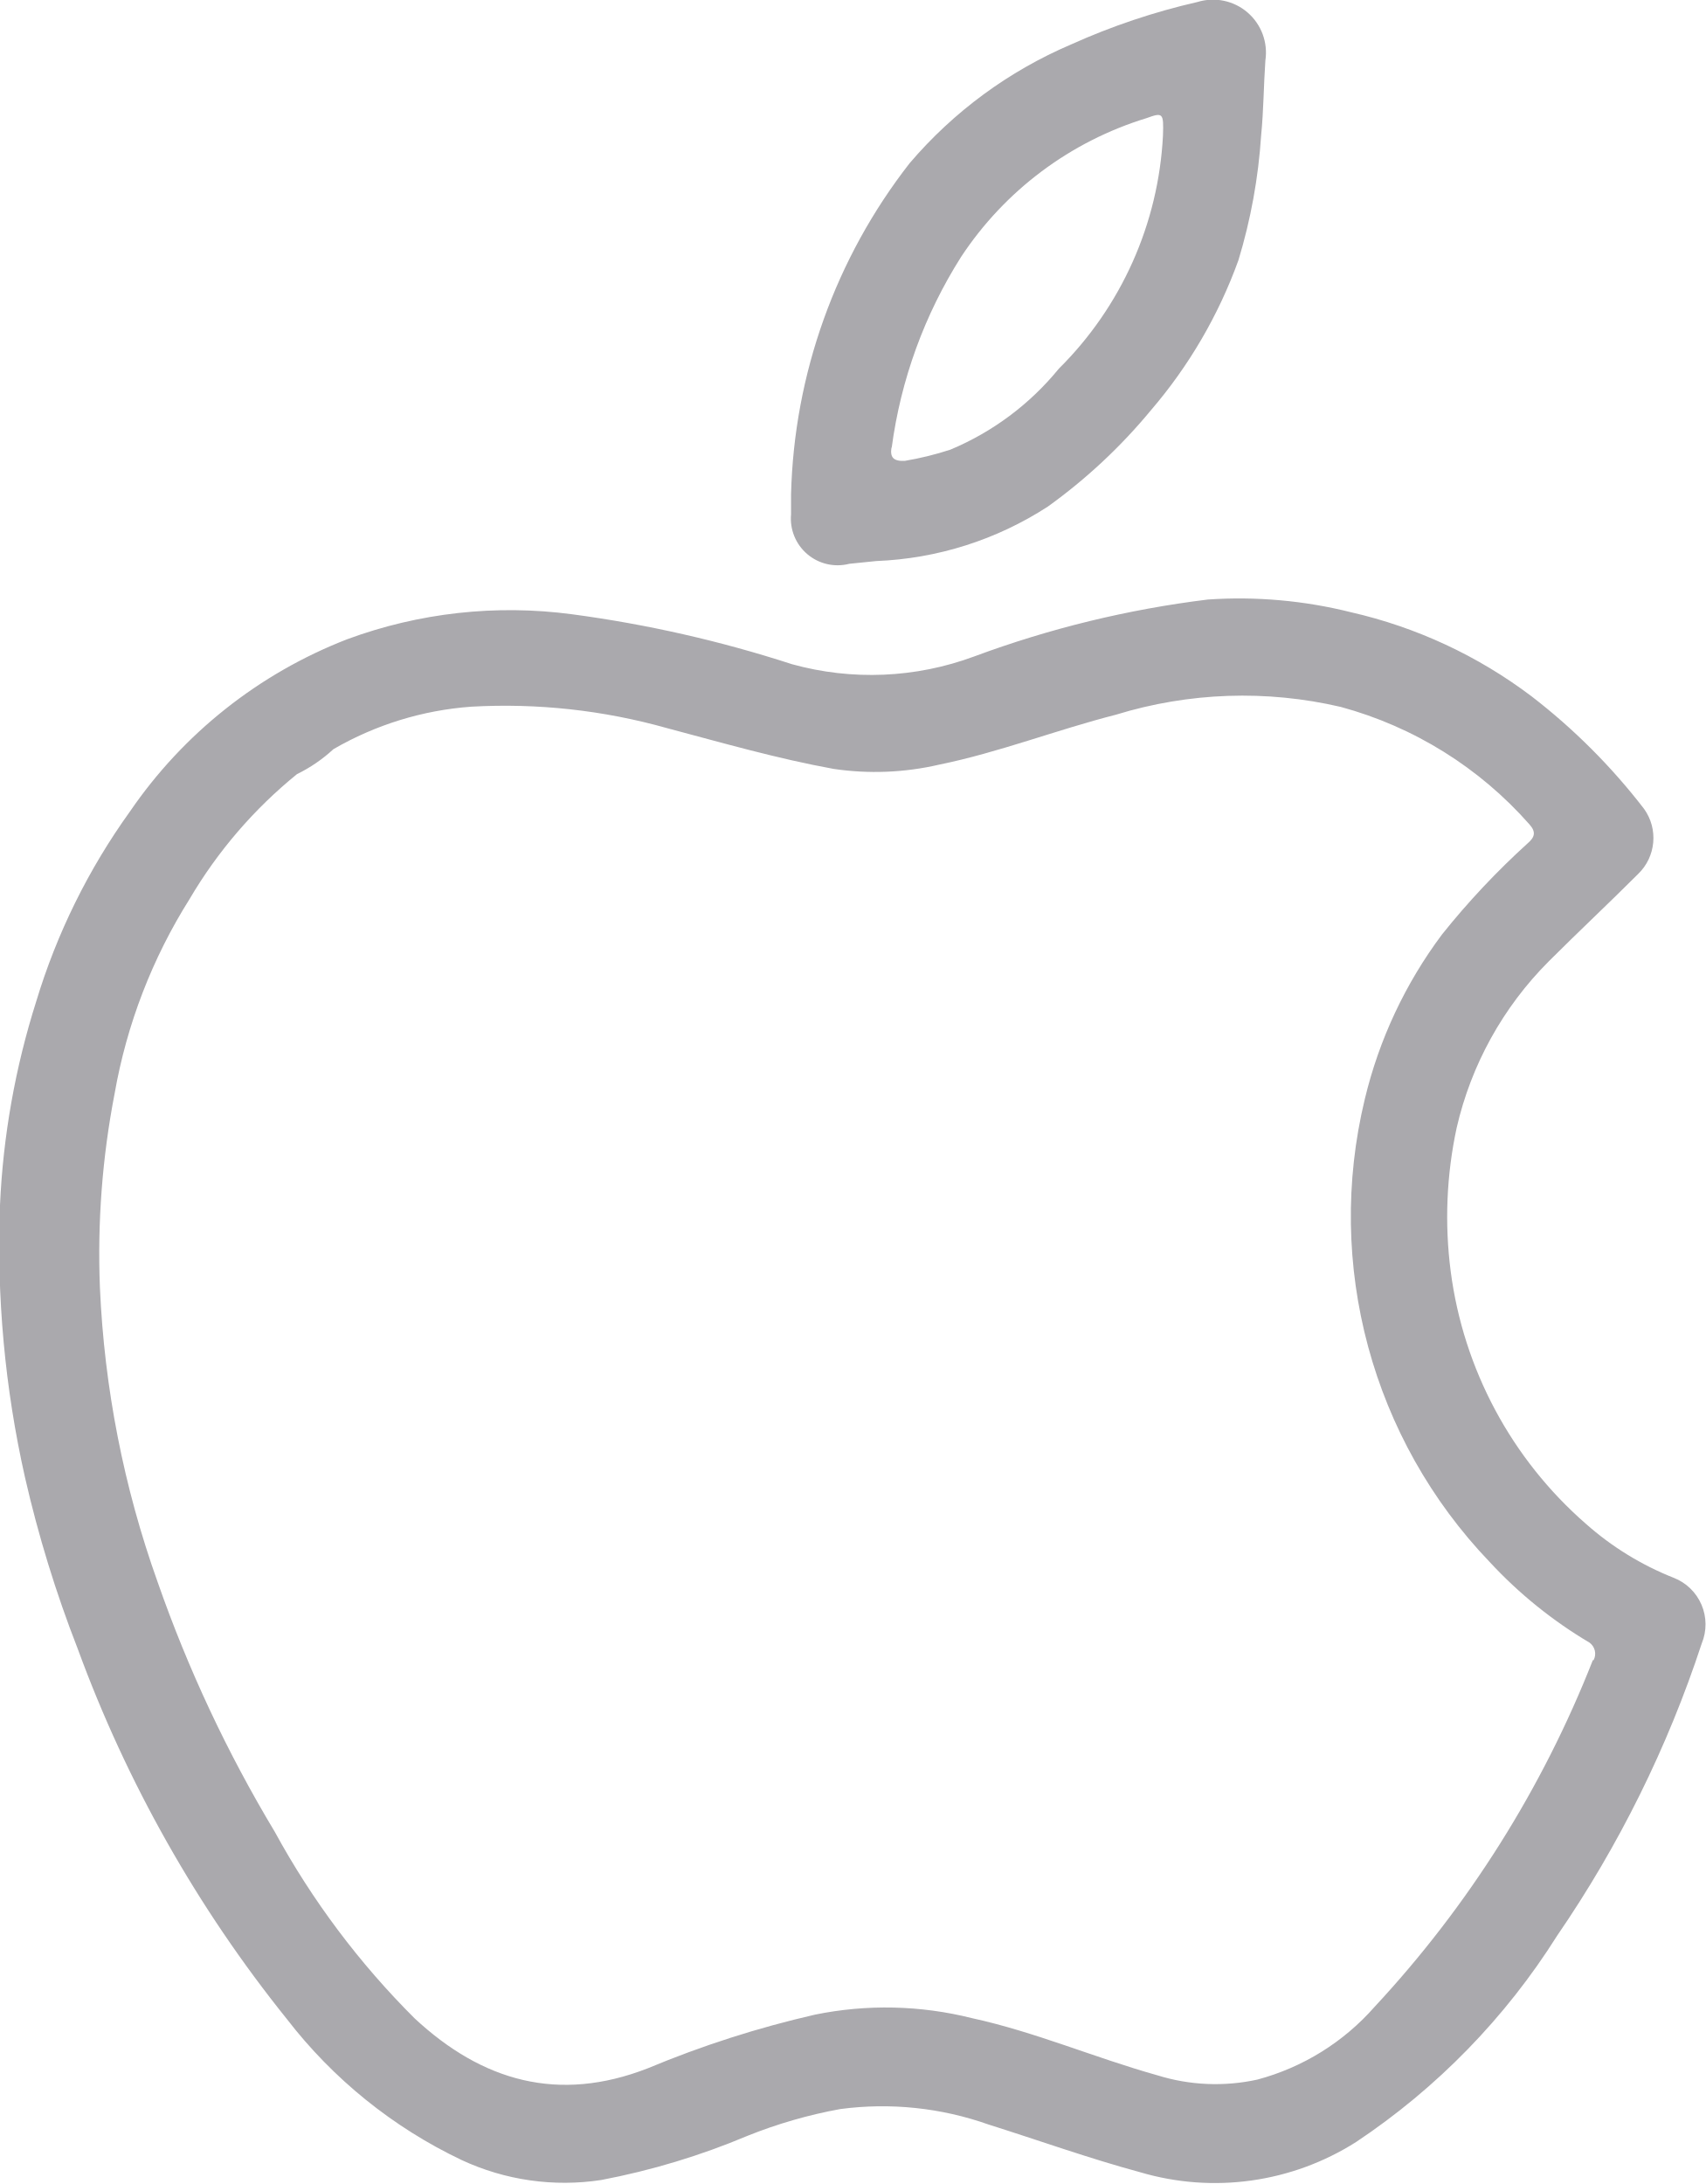
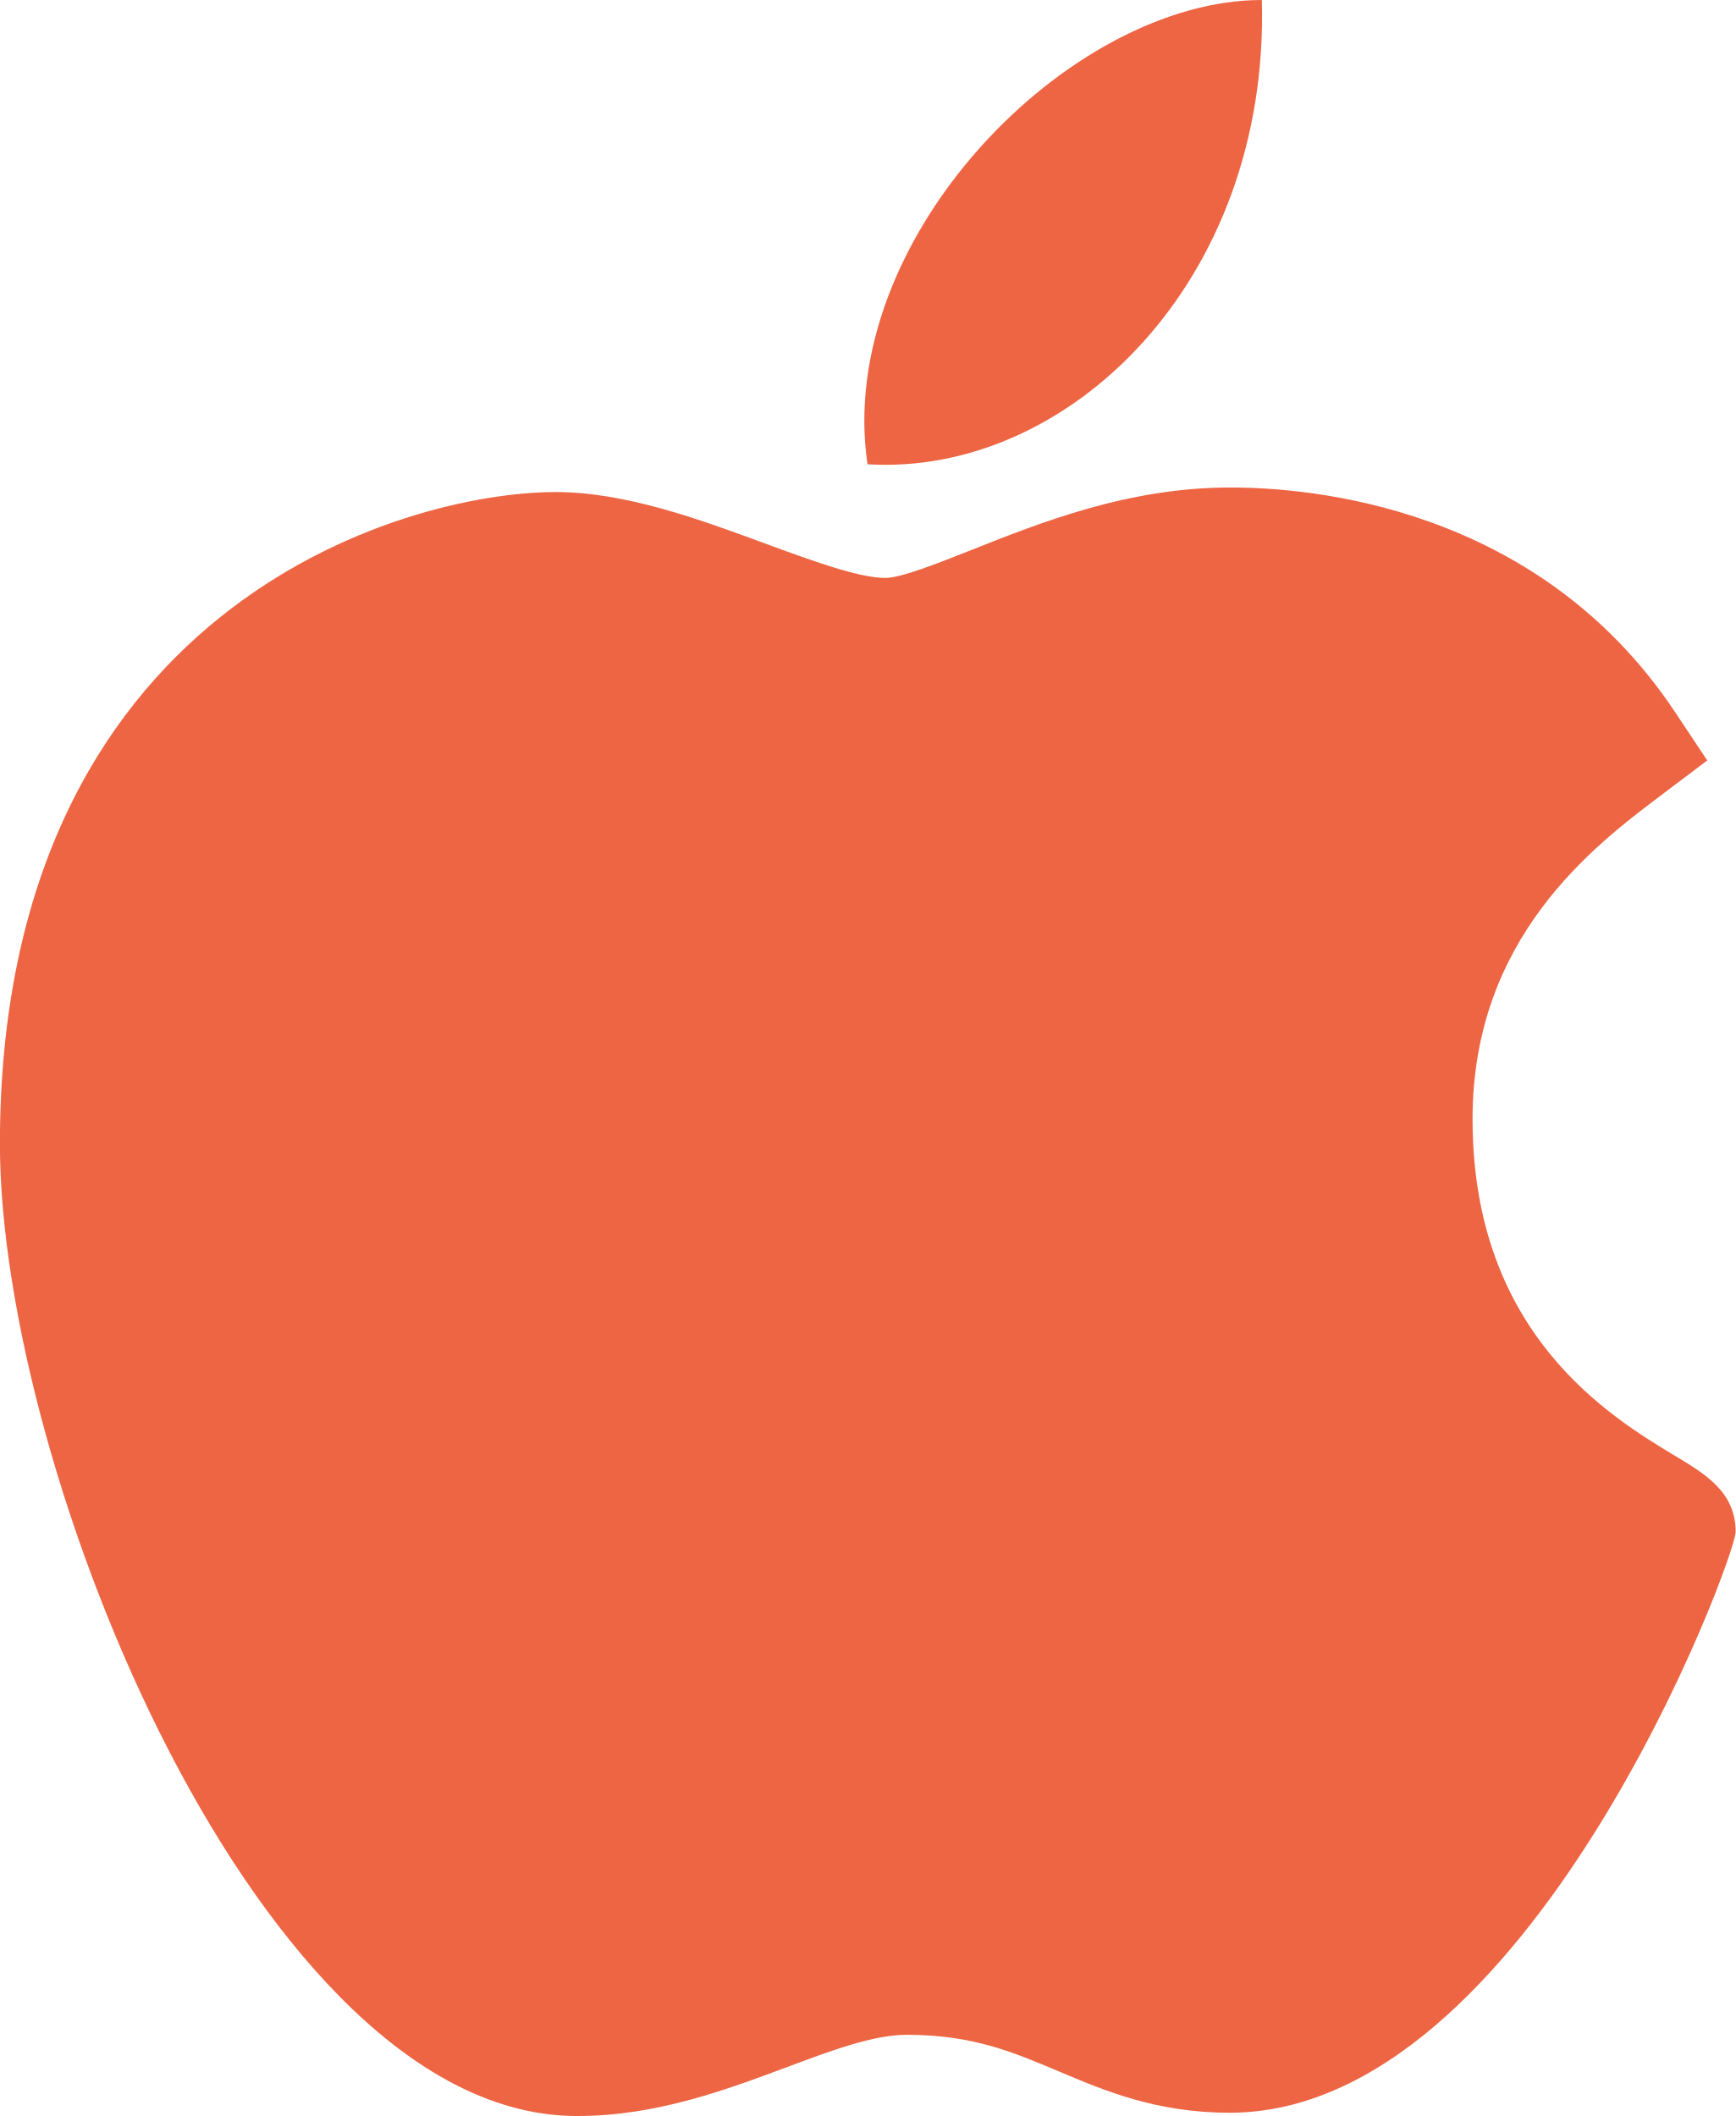
- <svg xmlns="http://www.w3.org/2000/svg" viewBox="0 0 68.27 87.43">
+ <svg xmlns="http://www.w3.org/2000/svg" id="Capa_1" data-name="Capa 1" viewBox="0 0 419.96 512">
  <defs>
-     <style>.cls-1{fill:#aaa9ad;}</style>
+     <style>.cls-1{fill:#ed6543;}</style>
  </defs>
-   <g id="Layer_2" data-name="Layer 2">
-     <g id="Layer_1-2" data-name="Layer 1">
-       <path class="cls-1" d="M67,63.16A11.88,11.88,0,0,1,63.49,61a16.18,16.18,0,0,1-5.41-10.1,16.92,16.92,0,0,1,.24-5.76A13.8,13.8,0,0,1,62,38.49c1.18-1.18,2.4-2.32,3.58-3.5a2,2,0,0,0,.24-2.61,24.69,24.69,0,0,0-4.51-4.51,19,19,0,0,0-7.22-3.36A18.42,18.42,0,0,0,48.36,24,41.33,41.33,0,0,0,39,26.28a11.87,11.87,0,0,1-7.29.31,49.78,49.78,0,0,0-8.81-2,18.82,18.82,0,0,0-9,1,18.75,18.75,0,0,0-8.7,6.9,25.79,25.79,0,0,0-3.75,7.6A31.59,31.59,0,0,0,0,48.24a42.24,42.24,0,0,0,1,10.9A48.64,48.64,0,0,0,3.11,66a52.39,52.39,0,0,0,8.37,14.82,19.29,19.29,0,0,0,7,5.65,9.75,9.75,0,0,0,5.59.8,29.06,29.06,0,0,0,5.86-1.77,19.19,19.19,0,0,1,3.71-1.07,12.75,12.75,0,0,1,5.94.62c2,.63,4,1.35,6.07,1.91a10.55,10.55,0,0,0,8.64-1.21,27.57,27.57,0,0,0,8.05-8.26,46.09,46.09,0,0,0,5.79-11.7A2,2,0,0,0,67,63.16Zm-3.23,3.3a44,44,0,0,1-8.74,13.88,9.51,9.51,0,0,1-4.69,2.91,7.83,7.83,0,0,1-4-.17c-2.5-.7-4.9-1.74-7.43-2.29a14.16,14.16,0,0,0-6.28-.14,41.18,41.18,0,0,0-6.7,2.15c-3.57,1.39-6.62.52-9.33-2A32.52,32.52,0,0,1,11,73.33a53.87,53.87,0,0,1-4.69-10A40.26,40.26,0,0,1,4,51.54a33.77,33.77,0,0,1,.59-7.77,21.64,21.64,0,0,1,3-7.78,18.54,18.54,0,0,1,4.3-5,6.09,6.09,0,0,0,1.46-1,12.85,12.85,0,0,1,5.52-1.7,23.93,23.93,0,0,1,7.84.86c2.22.59,4.41,1.22,6.66,1.63a11.35,11.35,0,0,0,4.23-.17c2.4-.49,4.69-1.39,7.08-2a17.27,17.27,0,0,1,9-.31A15.46,15.46,0,0,1,61.23,33c.28.31.21.52-.07.76a31.29,31.29,0,0,0-3.43,3.65A18,18,0,0,0,54.64,44a20,20,0,0,0,5,18.53,17.84,17.84,0,0,0,4,3.23A.55.55,0,0,1,63.8,66.46Z" />
-       <path class="cls-1" d="M34,22.57l1.08-.11a13.6,13.6,0,0,0,6.87-2.18,22,22,0,0,0,4.13-3.86,19.26,19.26,0,0,0,3.5-6,22.11,22.11,0,0,0,.91-5c.1-1,.1-2,.17-3A2.12,2.12,0,0,0,47.94.08a26.89,26.89,0,0,0-5.06,1.7,17.54,17.54,0,0,0-6.46,4.75,22.46,22.46,0,0,0-4.75,13.26v.8A1.87,1.87,0,0,0,34,22.57Zm1.7-4.65a18.94,18.94,0,0,1,2.78-7.64A13.69,13.69,0,0,1,45.9,4.73c.66-.24.69-.21.66.69a14.15,14.15,0,0,1-4.17,9.34A11.15,11.15,0,0,1,38.05,18a12.54,12.54,0,0,1-1.83.45C35.76,18.47,35.63,18.3,35.69,17.92Z" />
-     </g>
-   </g>
+   <path class="cls-1" d="M185.26,512C109.05,511.56,46,356,46,276.79c0-129.4,97.08-157.73,134.49-157.73,16.86,0,34.86,6.62,50.74,12.48,11.11,4.08,22.59,8.3,29,8.3,3.82,0,12.83-3.59,20.78-6.74,17-6.75,38.07-15.14,62.65-15.14h.15c18.35,0,74,4,107.46,54.27L459.11,184l-11.28,8.51c-16.11,12.16-45.51,34.33-45.51,78.26,0,52,33.29,72.05,49.29,81.67,7.06,4.25,14.37,8.63,14.37,18.21,0,6.25-49.92,140.56-122.42,140.56-17.74,0-30.28-5.33-41.34-10s-20.84-8.86-36.79-8.86c-8.09,0-18.32,3.82-29.14,7.88C221.5,505.73,204.75,512,185.75,512Z" transform="translate(-46.02)" />
+   <path class="cls-1" d="M351.34,0c1.89,68.08-46.79,115.3-95.42,112.34C247.9,58,304.54,0,351.34,0Z" transform="translate(-46.02)" />
</svg>
